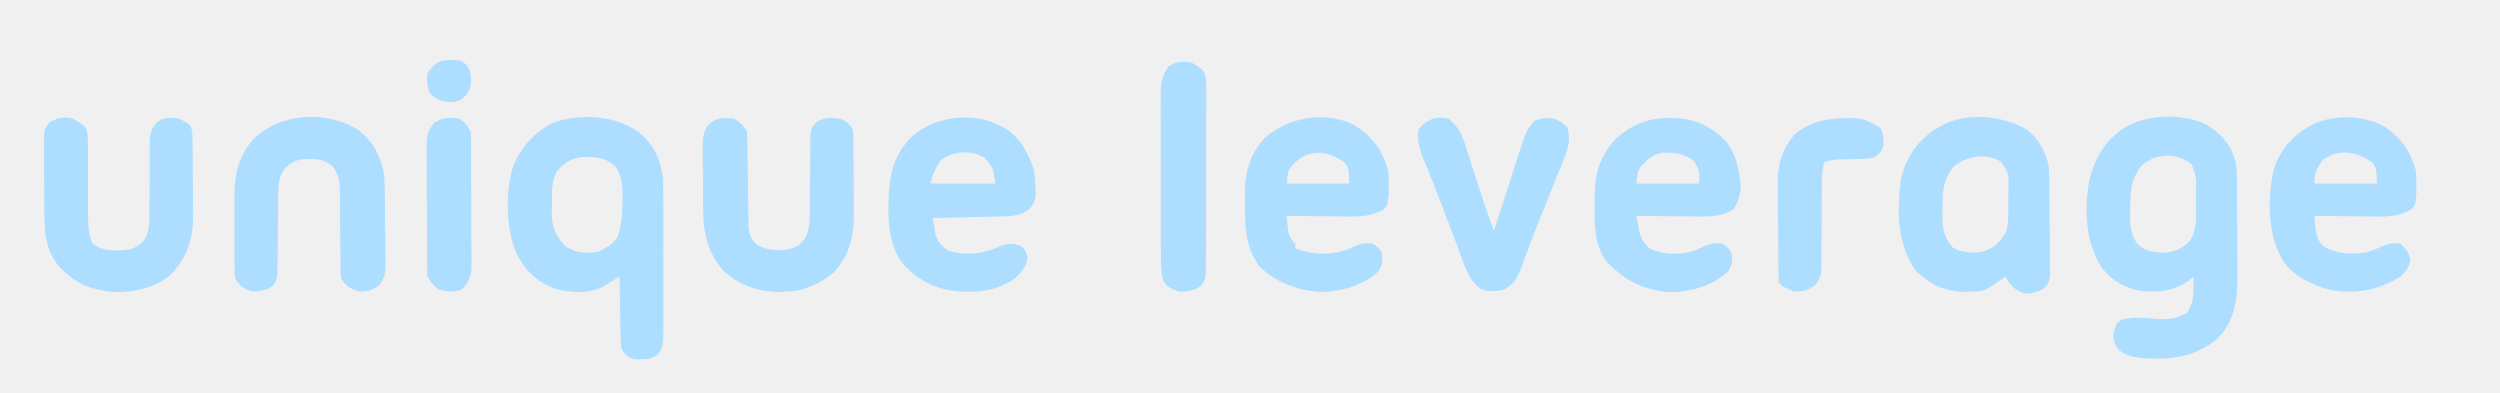
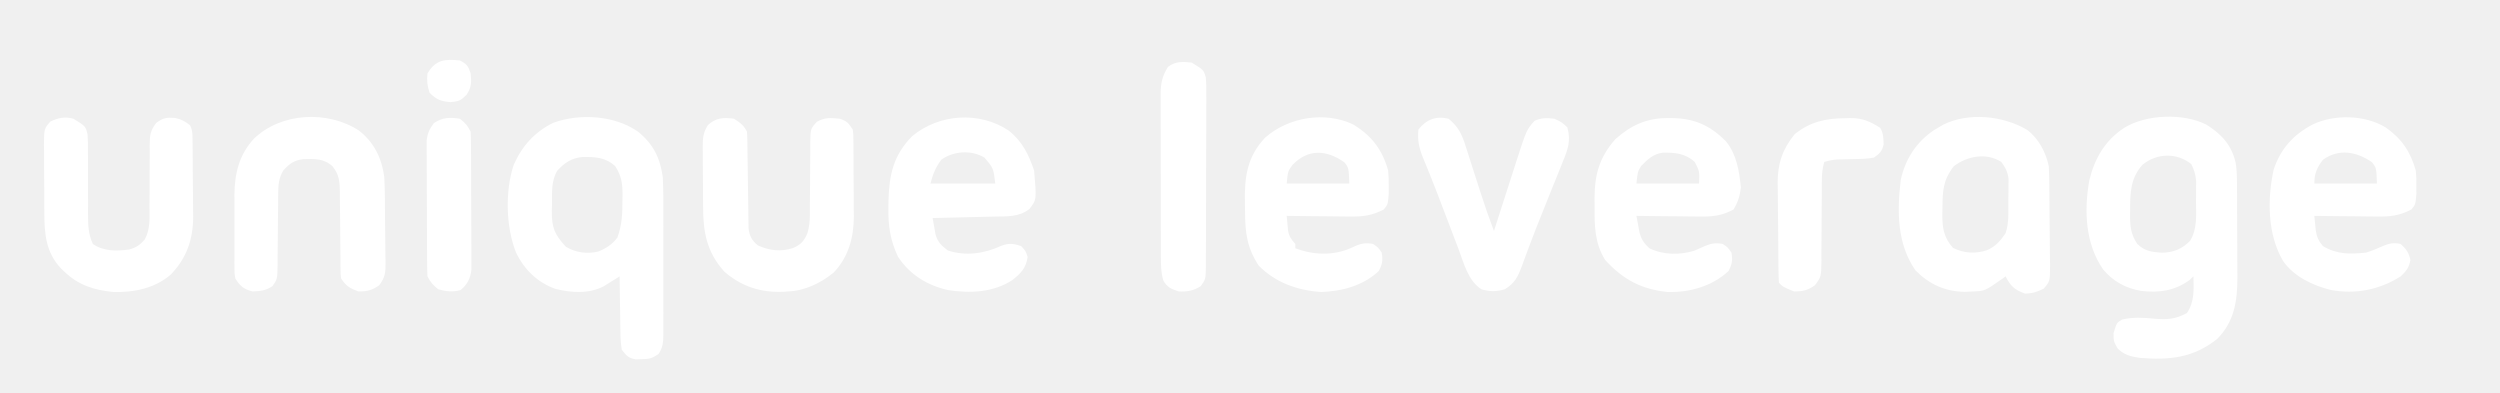
<svg xmlns="http://www.w3.org/2000/svg" version="1.1" width="1158" height="182">
-   <path d="M0 0 C6.957 4.436 11.552 9.286 13.508 17.509 C14.009 20.475 14.114 23.259 14.134 26.266 C14.143 27.455 14.153 28.644 14.163 29.868 C14.167 31.145 14.171 32.422 14.176 33.738 C14.18 34.722 14.18 34.722 14.184 35.726 C14.199 39.2 14.209 42.674 14.213 46.148 C14.218 49.71 14.242 53.273 14.271 56.835 C14.29 59.597 14.295 62.359 14.296 65.121 C14.301 67.065 14.319 69.009 14.338 70.953 C14.311 81.81 12.885 91.295 4.973 99.258 C-6.084 108.033 -17.119 109.157 -30.918 108.02 C-35.105 107.399 -38.205 106.663 -41.215 103.57 C-43.027 100.258 -43.027 100.258 -43.027 96.57 C-41.567 91.732 -41.567 91.732 -39.027 90.258 C-33.831 89.081 -29.32 89.372 -24.027 89.883 C-18.043 90.384 -14.318 90.107 -9.027 87.258 C-5.455 81.899 -5.905 76.492 -6.027 70.258 C-6.667 70.856 -7.306 71.454 -7.965 72.07 C-14.907 77.029 -21.932 77.945 -30.211 77.012 C-37.326 75.816 -43.198 72.637 -47.855 67.074 C-56.109 55.195 -56.747 39.87 -54.277 25.883 C-51.807 15.592 -46.956 7.262 -37.965 1.383 C-27.715 -4.815 -10.741 -5.418 0 0 Z M-29.641 18.586 C-35.133 24.742 -35.369 31.447 -35.34 39.258 C-35.356 40.134 -35.372 41.011 -35.389 41.914 C-35.393 47.098 -35.017 50.83 -32.027 55.258 C-28.528 58.627 -25.331 58.987 -20.629 59.32 C-15.21 59.19 -11.411 57.641 -7.59 53.82 C-4.098 48.094 -4.844 41.833 -4.84 35.32 C-4.821 33.693 -4.821 33.693 -4.803 32.033 C-4.801 30.985 -4.799 29.936 -4.797 28.855 C-4.793 27.902 -4.789 26.948 -4.784 25.965 C-5.049 23.021 -5.715 20.9 -7.027 18.258 C-13.751 12.879 -23.007 13.125 -29.641 18.586 Z " fill="#ADDDFF" transform="translate(1022.027,57.74219)" />
-   <path d="M0 0 C6.878 5.796 9.923 11.912 11.188 20.812 C11.483 26.746 11.47 32.673 11.453 38.613 C11.454 40.34 11.456 42.066 11.459 43.792 C11.462 47.394 11.458 50.995 11.448 54.597 C11.437 59.212 11.443 63.826 11.455 68.44 C11.463 71.998 11.46 75.556 11.455 79.113 C11.454 80.815 11.455 82.517 11.46 84.219 C11.465 86.593 11.457 88.967 11.446 91.341 C11.45 92.042 11.454 92.743 11.459 93.465 C11.427 97.063 11.297 99.827 9.188 102.812 C6.002 104.936 4.943 105.132 1.25 105.188 C0.395 105.216 -0.459 105.244 -1.34 105.273 C-4.739 104.64 -5.715 103.553 -7.812 100.812 C-8.23 98.075 -8.417 95.723 -8.422 92.984 C-8.438 92.235 -8.455 91.486 -8.472 90.715 C-8.52 88.331 -8.542 85.947 -8.562 83.562 C-8.591 81.943 -8.621 80.323 -8.652 78.703 C-8.726 74.74 -8.776 70.777 -8.812 66.812 C-9.476 67.234 -10.14 67.656 -10.824 68.09 C-11.707 68.638 -12.59 69.186 -13.5 69.75 C-14.37 70.295 -15.24 70.841 -16.137 71.402 C-22.983 75.011 -31.173 74.448 -38.516 72.625 C-46.893 69.662 -53.002 63.676 -56.809 55.734 C-61.51 43.947 -61.907 27.148 -57.844 15.129 C-53.955 6.394 -48.228 0.009 -39.609 -4.285 C-27.142 -8.844 -10.799 -7.742 0 0 Z M-37.688 17.875 C-40.572 22.843 -40.071 28.052 -40.125 33.625 C-40.154 34.61 -40.183 35.596 -40.213 36.611 C-40.28 44.315 -38.881 47.473 -33.688 53.125 C-29.081 55.829 -23.993 56.547 -18.75 55.336 C-15.034 53.878 -12.198 51.993 -9.812 48.812 C-7.745 43.078 -7.477 37.813 -7.5 31.75 C-7.484 30.878 -7.468 30.006 -7.451 29.107 C-7.447 23.916 -7.92 20.303 -10.812 15.812 C-15.436 11.622 -20.013 11.472 -26.016 11.527 C-31.043 12.04 -34.273 14.119 -37.688 17.875 Z " fill="#ADDDFF" transform="translate(295.8125,61.1875)" />
-   <path d="M0 0 C5.359 3.878 8.867 10.537 10.18 16.938 C10.289 18.718 10.348 20.502 10.373 22.285 C10.389 23.353 10.405 24.421 10.421 25.521 C10.466 30.378 10.507 35.234 10.53 40.091 C10.546 42.655 10.574 45.22 10.612 47.784 C10.666 51.481 10.688 55.177 10.703 58.875 C10.726 60.023 10.748 61.171 10.772 62.354 C10.751 70.282 10.751 70.282 7.831 73.633 C4.755 75.146 2.621 75.867 -0.82 75.938 C-5.546 74.27 -7.634 72.431 -9.82 67.938 C-10.69 68.57 -10.69 68.57 -11.578 69.215 C-19.41 74.707 -19.41 74.707 -24.82 74.938 C-26.099 74.999 -27.378 75.061 -28.695 75.125 C-37.912 74.95 -45.054 71.703 -51.57 65.188 C-60.186 52.743 -60.109 37.909 -58.395 23.312 C-56.357 13.714 -51.151 5.666 -42.949 0.188 C-42.247 -0.225 -41.544 -0.637 -40.82 -1.062 C-40.128 -1.475 -39.436 -1.887 -38.723 -2.312 C-26.921 -8.142 -11.108 -6.484 0 0 Z M-33.82 16.938 C-38.836 23.404 -39.028 28.394 -39.07 36.25 C-39.091 37.188 -39.112 38.126 -39.133 39.092 C-39.168 45.361 -38.544 49.9 -34.195 54.75 C-29.189 57.253 -23.896 57.58 -18.57 55.875 C-14.423 54.078 -12.361 51.634 -9.82 47.938 C-8.159 42.953 -8.594 37.781 -8.57 32.562 C-8.55 31.426 -8.529 30.289 -8.508 29.117 C-8.503 28.019 -8.498 26.921 -8.492 25.789 C-8.483 24.787 -8.473 23.785 -8.464 22.752 C-8.88 19.465 -9.885 17.604 -11.82 14.938 C-18.802 10.494 -27.616 12.222 -33.82 16.938 Z " fill="#ADDDFF" transform="translate(938.8203,60.0625)" />
-   <path d="M0 0 C7.455 5.247 11.51 11.2 14 20 C14.266 23.508 14.266 23.508 14.25 27.125 C14.258 28.923 14.258 28.923 14.266 30.758 C13.861 35.7 13.861 35.7 12 38 C6.5 40.892 2.155 41.413 -3.996 41.293 C-4.83 41.289 -5.663 41.284 -6.522 41.28 C-9.161 41.263 -11.799 41.226 -14.438 41.188 C-16.236 41.172 -18.035 41.159 -19.834 41.146 C-24.223 41.114 -28.611 41.062 -33 41 C-32.863 42.441 -32.72 43.881 -32.574 45.32 C-32.495 46.122 -32.416 46.924 -32.335 47.75 C-31.878 50.823 -31.016 52.636 -29 55 C-22.475 58.892 -16.41 58.775 -9 58 C-6.247 57.15 -3.734 56.107 -1.117 54.91 C1.808 53.653 3.88 53.331 7 54 C9.6 56.395 10.805 58.023 11.5 61.5 C10.781 65.096 9.68 66.447 7 69 C-2.875 75.253 -13.883 77.426 -25.375 75.312 C-33.658 73.281 -42.407 69.124 -47.402 62 C-54.761 49.715 -54.84 33.222 -51.816 19.457 C-48.648 9.922 -42.611 3.275 -33.812 -1.312 C-23.765 -6.162 -9.545 -5.816 0 0 Z M-29 15 C-31.771 18.573 -33 21.387 -33 26 C-23.43 26 -13.86 26 -4 26 C-4.269 18.723 -4.269 18.723 -6.305 16.16 C-13.357 11.231 -21.609 9.672 -29 15 Z " fill="#ADDDFF" transform="translate(1105,59)" />
-   <path d="M0 0 C6.225 4.886 9.325 11.125 11.793 18.527 C12.968 32.039 12.968 32.039 9.605 36.34 C4.681 40.17 -0.744 39.715 -6.789 39.844 C-8.01 39.875 -8.01 39.875 -9.256 39.907 C-11.844 39.972 -14.432 40.031 -17.02 40.09 C-18.779 40.133 -20.539 40.177 -22.299 40.221 C-26.601 40.327 -30.904 40.429 -35.207 40.527 C-34.936 42.132 -34.65 43.735 -34.359 45.336 C-34.202 46.229 -34.045 47.121 -33.883 48.041 C-32.914 51.607 -31.111 53.332 -28.207 55.527 C-19.812 58.326 -11.24 56.984 -3.395 53.371 C0.02 52.054 2.385 52.345 5.793 53.527 C7.855 55.715 7.855 55.715 8.793 58.527 C8.147 63.584 5.621 66.167 1.785 69.207 C-6.957 75.001 -17.913 75.485 -28.02 73.902 C-37.637 71.772 -45.764 66.774 -51.207 58.527 C-54.837 50.964 -55.863 43.971 -55.707 35.652 C-55.693 34.601 -55.679 33.55 -55.664 32.466 C-55.339 20.489 -53.413 11.463 -44.719 2.625 C-32.228 -7.807 -13.527 -9.026 0 0 Z M-31.207 13.527 C-33.784 16.947 -35.165 20.361 -36.207 24.527 C-26.307 24.527 -16.407 24.527 -6.207 24.527 C-7.048 17.402 -7.048 17.402 -11.207 12.527 C-17.309 8.866 -25.534 9.437 -31.207 13.527 Z " fill="#ADDDFF" transform="translate(467.207,60.47266)" />
-   <path d="M0 0 C0.707 0.006 1.414 0.011 2.143 0.017 C12.376 0.254 19.518 3.57 26.691 10.836 C31.589 16.831 32.823 24.605 33.562 32.125 C33.092 36.124 32.257 38.841 30.188 42.312 C24.755 45.305 20.313 45.725 14.191 45.605 C13.358 45.601 12.524 45.597 11.666 45.593 C9.027 45.576 6.389 45.538 3.75 45.5 C1.951 45.485 0.152 45.471 -1.646 45.459 C-6.035 45.426 -10.424 45.374 -14.812 45.312 C-14.524 46.918 -14.227 48.522 -13.926 50.125 C-13.679 51.465 -13.679 51.465 -13.427 52.832 C-12.604 56.155 -11.33 58.011 -8.812 60.312 C-2.424 63.44 5.302 63.534 12.047 61.414 C13.717 60.7 15.381 59.969 17.035 59.219 C19.947 57.993 22.083 57.721 25.188 58.312 C27.562 59.938 27.562 59.938 29.188 62.312 C29.796 65.885 29.526 67.682 27.812 70.875 C20.253 77.895 9.824 80.861 -0.363 80.559 C-12.6 79.329 -21.09 74.719 -29.305 65.73 C-34.192 57.893 -34.277 49.834 -34.188 40.812 C-34.199 39.641 -34.211 38.469 -34.223 37.262 C-34.185 26.123 -32.009 18.231 -24.562 9.75 C-17.21 3.233 -9.946 -0.083 0 0 Z M-12.625 22.188 C-14.24 24.797 -14.24 24.797 -14.812 30.312 C-5.242 30.312 4.327 30.312 14.188 30.312 C14.436 24.679 14.436 24.679 12.188 20.312 C7.774 16.34 3.193 15.961 -2.562 16.027 C-6.948 16.583 -9.655 19.115 -12.625 22.188 Z " fill="#ADDDFF" transform="translate(772.8125,54.6875)" />
-   <path d="M0 0 C8.596 5.238 13.433 11.62 16.18 21.328 C16.445 24.836 16.445 24.836 16.43 28.453 C16.437 30.251 16.437 30.251 16.445 32.086 C16.04 37.028 16.04 37.028 14.18 39.328 C8.68 42.22 4.335 42.741 -1.816 42.621 C-2.65 42.617 -3.483 42.613 -4.342 42.608 C-6.981 42.592 -9.619 42.554 -12.258 42.516 C-14.057 42.501 -15.855 42.487 -17.654 42.475 C-22.043 42.442 -26.432 42.39 -30.82 42.328 C-30.694 43.778 -30.558 45.227 -30.418 46.676 C-30.343 47.483 -30.269 48.29 -30.192 49.121 C-29.735 51.835 -28.667 53.321 -26.82 55.328 C-26.82 55.988 -26.82 56.648 -26.82 57.328 C-18.562 60.456 -9.522 60.832 -1.32 57.328 C-0.534 56.967 0.252 56.606 1.062 56.234 C3.958 54.995 6.087 54.739 9.18 55.328 C11.555 56.953 11.555 56.953 13.18 59.328 C13.788 62.9 13.518 64.698 11.805 67.891 C4.495 74.678 -5.088 77.248 -14.883 77.578 C-25.739 76.889 -36.096 73.232 -43.82 65.328 C-49.248 56.979 -50.06 50.19 -50.115 40.406 C-50.127 38.992 -50.147 37.577 -50.177 36.162 C-50.425 24.334 -49.172 14.962 -40.812 6.082 C-30.009 -3.429 -13.125 -6.275 0 0 Z M-28.07 18.641 C-30.286 21.65 -30.286 21.65 -30.82 27.328 C-21.25 27.328 -11.68 27.328 -1.82 27.328 C-2.09 20.051 -2.09 20.051 -4.125 17.488 C-12.401 11.703 -20.79 11.158 -28.07 18.641 Z " fill="#ADDDFF" transform="translate(626.8203,57.67188)" />
-   <path d="M0 0 C7.019 5.498 10.588 12.785 11.734 21.527 C12.084 28.271 12.047 35.035 12.084 41.786 C12.101 43.99 12.128 46.195 12.167 48.399 C12.221 51.589 12.243 54.778 12.258 57.969 C12.28 58.952 12.303 59.936 12.327 60.949 C12.312 65.605 12.275 67.806 9.417 71.625 C6.027 74.029 3.884 74.527 -0.266 74.527 C-4.281 73.012 -5.869 72.122 -8.266 68.527 C-8.524 66.416 -8.524 66.416 -8.537 63.952 C-8.547 63.027 -8.557 62.102 -8.568 61.15 C-8.57 60.153 -8.572 59.156 -8.574 58.129 C-8.599 56.02 -8.625 53.91 -8.65 51.801 C-8.679 48.474 -8.703 45.147 -8.722 41.82 C-8.744 38.61 -8.783 35.401 -8.824 32.191 C-8.824 31.199 -8.824 30.206 -8.825 29.183 C-8.896 24.17 -8.949 20.569 -12.266 16.527 C-16.265 12.903 -20.524 13.086 -25.672 13.238 C-29.994 13.72 -32.17 15.314 -35.016 18.465 C-37.095 21.896 -37.39 25.089 -37.407 29.049 C-37.415 29.937 -37.422 30.824 -37.429 31.739 C-37.433 32.69 -37.437 33.641 -37.441 34.621 C-37.465 36.641 -37.489 38.66 -37.514 40.68 C-37.549 43.86 -37.578 47.039 -37.592 50.219 C-37.607 53.291 -37.647 56.362 -37.691 59.434 C-37.689 60.385 -37.688 61.336 -37.686 62.316 C-37.808 68.879 -37.808 68.879 -40.087 72.104 C-43.165 74.115 -45.613 74.399 -49.266 74.527 C-53.338 73.509 -55.06 72.045 -57.266 68.527 C-57.647 66.329 -57.647 66.329 -57.654 63.917 C-57.663 63.009 -57.673 62.101 -57.682 61.165 C-57.676 60.189 -57.67 59.213 -57.664 58.207 C-57.667 57.193 -57.67 56.179 -57.673 55.135 C-57.675 52.988 -57.669 50.841 -57.657 48.694 C-57.641 45.435 -57.657 42.177 -57.676 38.918 C-57.674 36.827 -57.67 34.736 -57.664 32.645 C-57.67 31.681 -57.676 30.717 -57.682 29.724 C-57.581 19.812 -55.493 11.164 -48.617 3.75 C-36.038 -8.392 -14.519 -9.437 0 0 Z " fill="#ADDDFF" transform="translate(166.2656,60.47266)" />
-   <path d="M0 0 C2.81 1.794 4.509 3.019 6 6 C6.108 7.49 6.156 8.984 6.174 10.478 C6.187 11.406 6.201 12.334 6.214 13.29 C6.225 14.295 6.235 15.3 6.246 16.336 C6.279 18.453 6.312 20.57 6.346 22.688 C6.393 26.034 6.438 29.381 6.477 32.728 C6.516 35.951 6.568 39.175 6.621 42.398 C6.63 43.4 6.638 44.401 6.647 45.432 C6.663 46.366 6.68 47.301 6.697 48.263 C6.707 49.083 6.718 49.903 6.728 50.748 C7.162 54.346 8.267 56.4 11.062 58.688 C16.481 61.108 21.676 61.722 27.375 59.875 C30.934 58.326 32.486 56.651 34 53 C34.865 50.093 35.124 47.506 35.126 44.479 C35.13 43.591 35.134 42.703 35.138 41.788 C35.139 40.837 35.14 39.886 35.141 38.906 C35.159 36.887 35.179 34.867 35.199 32.848 C35.228 29.668 35.25 26.488 35.25 23.308 C35.254 20.236 35.288 17.166 35.328 14.094 C35.321 13.143 35.314 12.191 35.307 11.212 C35.429 4.617 35.429 4.617 38.411 1.398 C42.364 -0.736 44.54 -0.425 49 0 C52.42 1.17 52.915 1.873 55 5 C55.267 7.147 55.267 7.147 55.291 9.664 C55.303 10.609 55.316 11.555 55.329 12.529 C55.331 13.55 55.334 14.572 55.336 15.625 C55.346 17.211 55.346 17.211 55.356 18.829 C55.366 21.072 55.371 23.314 55.371 25.557 C55.375 28.959 55.411 32.36 55.449 35.762 C55.455 37.945 55.459 40.129 55.461 42.312 C55.475 43.318 55.49 44.324 55.504 45.36 C55.443 55.056 53.016 64.058 46.188 71.211 C40.181 76.124 32.812 79.705 25 80 C24.34 80.049 23.68 80.098 23 80.148 C12.452 80.638 3.342 77.691 -4.562 70.75 C-12.732 61.534 -14.307 52.536 -14.336 40.453 C-14.343 39.479 -14.349 38.505 -14.356 37.501 C-14.366 35.457 -14.371 33.413 -14.371 31.37 C-14.375 28.245 -14.411 25.121 -14.449 21.996 C-14.455 20.003 -14.459 18.009 -14.461 16.016 C-14.475 15.085 -14.49 14.155 -14.504 13.197 C-14.474 8.937 -14.388 6.625 -12.096 2.937 C-8.432 -0.448 -4.84 -0.695 0 0 Z " fill="#ADDDFF" transform="translate(340,55)" />
-   <path d="M0 0 C5.605 3.41 5.605 3.41 6.553 7.228 C6.758 10.02 6.778 12.759 6.734 15.559 C6.743 16.581 6.752 17.602 6.762 18.655 C6.786 21.917 6.77 25.176 6.75 28.438 C6.751 31.695 6.761 34.952 6.781 38.209 C6.791 40.234 6.79 42.258 6.775 44.283 C6.778 49.227 6.906 53.412 9 58 C13.847 61.416 20.101 61.392 25.766 60.574 C28.994 59.745 30.795 58.48 33 56 C35.712 51.134 35.261 46.034 35.238 40.625 C35.254 38.568 35.27 36.51 35.287 34.453 C35.304 31.221 35.312 27.988 35.305 24.756 C35.303 21.628 35.331 18.502 35.363 15.375 C35.353 14.41 35.343 13.446 35.332 12.452 C35.4 7.779 35.471 5.683 38.411 1.889 C41.676 -0.493 43.188 -0.616 47.066 -0.367 C49.857 0.163 51.783 1.254 54 3 C55.192 5.383 55.146 6.89 55.177 9.551 C55.196 10.969 55.196 10.969 55.216 12.415 C55.223 13.442 55.231 14.469 55.238 15.527 C55.246 16.586 55.254 17.645 55.263 18.735 C55.277 20.984 55.287 23.233 55.295 25.482 C55.312 28.893 55.356 32.302 55.4 35.713 C55.411 37.901 55.419 40.089 55.426 42.277 C55.443 43.286 55.461 44.295 55.479 45.334 C55.447 55.877 52.503 64.51 45.133 72.125 C37.829 78.546 27.982 80.534 18.418 80.246 C9.592 79.348 2.484 77.165 -4 71 C-4.566 70.462 -5.132 69.925 -5.715 69.371 C-12.852 61.85 -13.467 53.067 -13.469 43.105 C-13.476 41.996 -13.484 40.886 -13.492 39.743 C-13.503 37.412 -13.505 35.082 -13.501 32.751 C-13.5 29.18 -13.542 25.612 -13.586 22.041 C-13.591 19.771 -13.594 17.501 -13.594 15.23 C-13.61 14.164 -13.627 13.097 -13.643 11.998 C-13.575 4.669 -13.575 4.669 -10.709 1.333 C-7.141 -0.423 -3.821 -1.113 0 0 Z " fill="#ADDDFF" transform="translate(34,55)" />
-   <path d="M0 0 C4.635 3.849 6.258 7.415 7.973 12.977 C8.222 13.742 8.472 14.508 8.73 15.297 C9.522 17.736 10.293 20.18 11.062 22.625 C11.839 25.041 12.619 27.456 13.4 29.871 C13.903 31.429 14.404 32.987 14.903 34.546 C16.788 40.42 18.816 46.23 21 52 C21.373 50.835 21.746 49.671 22.13 48.471 C23.526 44.114 24.929 39.759 26.334 35.405 C26.939 33.527 27.543 31.648 28.144 29.769 C29.013 27.054 29.889 24.341 30.766 21.629 C31.029 20.8 31.293 19.972 31.565 19.118 C36.099 5.164 36.099 5.164 39.812 0.938 C43.097 -0.47 45.461 -0.427 49 0 C52.375 1.562 52.375 1.562 55 4 C56.707 10.174 55.262 14.18 52.914 19.844 C52.582 20.683 52.249 21.522 51.907 22.386 C50.828 25.097 49.727 27.798 48.625 30.5 C47.88 32.356 47.136 34.212 46.393 36.069 C45.289 38.829 44.182 41.589 43.069 44.346 C41.015 49.433 39.019 54.534 37.105 59.676 C36.707 60.739 36.309 61.803 35.898 62.898 C35.198 64.779 34.507 66.663 33.829 68.551 C32.027 73.312 30.539 76.275 26 79 C21.889 80.142 19.455 80.116 15.312 79.062 C9.024 75.147 7.114 67.04 4.574 60.32 C4.264 59.509 3.953 58.697 3.633 57.861 C2.647 55.284 1.667 52.704 0.688 50.125 C-0.279 47.592 -1.246 45.06 -2.214 42.528 C-2.854 40.851 -3.492 39.172 -4.129 37.493 C-5.72 33.3 -7.345 29.127 -9.041 24.976 C-9.366 24.169 -9.692 23.362 -10.028 22.53 C-10.643 21.013 -11.267 19.5 -11.902 17.991 C-13.702 13.522 -14.478 9.902 -14 5 C-10.328 0.349 -5.887 -1.421 0 0 Z " fill="#ADDDFF" transform="translate(671,55)" />
-   <path d="M0 0 C5.555 3.398 5.555 3.398 6.551 6.982 C6.768 9.445 6.788 11.844 6.745 14.317 C6.752 15.247 6.759 16.178 6.767 17.137 C6.783 20.208 6.756 23.277 6.727 26.348 C6.726 28.483 6.727 30.619 6.73 32.755 C6.729 37.228 6.709 41.7 6.672 46.173 C6.627 51.909 6.626 57.644 6.639 63.38 C6.646 67.789 6.633 72.197 6.613 76.606 C6.605 78.721 6.603 80.836 6.606 82.951 C6.607 85.905 6.582 88.859 6.549 91.813 C6.557 93.126 6.557 93.126 6.564 94.466 C6.461 100.353 6.461 100.353 4.208 103.516 C0.98 105.686 -2.19 106.183 -6 106 C-9.446 104.851 -11.364 104.149 -13.147 100.929 C-14.282 97.033 -14.287 93.288 -14.275 89.266 C-14.28 88.397 -14.285 87.528 -14.29 86.633 C-14.304 83.767 -14.303 80.901 -14.301 78.035 C-14.305 76.039 -14.309 74.043 -14.314 72.046 C-14.321 67.864 -14.321 63.682 -14.316 59.5 C-14.31 54.146 -14.327 48.792 -14.35 43.437 C-14.365 39.315 -14.366 35.193 -14.363 31.071 C-14.363 29.097 -14.368 27.123 -14.378 25.149 C-14.391 22.387 -14.384 19.626 -14.372 16.864 C-14.38 16.051 -14.388 15.239 -14.395 14.402 C-14.35 9.536 -13.653 6.236 -11 2 C-7.646 -0.635 -4.124 -0.498 0 0 Z " fill="#ADDDFF" transform="translate(552,29)" />
-   <path d="M0 0 C0.69 -0.021 1.381 -0.041 2.092 -0.062 C7.713 -0.105 11.282 1.489 15.938 4.438 C17.482 6.927 17.475 9.338 17.559 12.215 C16.789 15.37 15.737 16.385 13.062 18.25 C9.901 18.856 6.775 18.901 3.562 18.938 C1.864 18.98 0.167 19.025 -1.531 19.074 C-2.656 19.091 -2.656 19.091 -3.803 19.108 C-5.956 19.251 -7.865 19.662 -9.938 20.25 C-10.828 23.308 -11.062 26.035 -11.063 29.215 C-11.067 30.199 -11.071 31.184 -11.075 32.198 C-11.076 33.256 -11.077 34.313 -11.078 35.402 C-11.096 37.645 -11.116 39.888 -11.137 42.131 C-11.166 45.664 -11.188 49.197 -11.188 52.73 C-11.191 56.142 -11.226 59.553 -11.266 62.965 C-11.259 64.02 -11.251 65.076 -11.244 66.163 C-11.366 73.478 -11.366 73.478 -14.265 77.393 C-17.652 79.746 -19.817 80.25 -23.938 80.25 C-29 78.188 -29 78.188 -30.938 76.25 C-31.057 74.555 -31.108 72.854 -31.13 71.155 C-31.146 70.066 -31.162 68.977 -31.179 67.855 C-31.223 62.836 -31.265 57.817 -31.288 52.798 C-31.304 50.157 -31.331 47.516 -31.37 44.875 C-31.425 41.064 -31.446 37.253 -31.461 33.441 C-31.484 32.271 -31.506 31.101 -31.53 29.895 C-31.507 20.831 -29.313 14.447 -23.625 7.375 C-16.267 1.557 -9.272 0.069 0 0 Z " fill="#ADDDFF" transform="translate(854.9375,54.75)" />
-   <path d="M0 0 C2.502 1.876 3.619 3.239 5 6 C5.107 8.097 5.149 10.198 5.161 12.298 C5.166 12.944 5.171 13.59 5.176 14.255 C5.191 16.395 5.198 18.535 5.203 20.676 C5.209 22.163 5.215 23.65 5.22 25.138 C5.231 28.259 5.237 31.38 5.24 34.502 C5.246 38.497 5.27 42.491 5.298 46.486 C5.317 49.56 5.322 52.633 5.324 55.707 C5.327 57.18 5.335 58.652 5.348 60.124 C5.365 62.188 5.363 64.25 5.356 66.314 C5.36 67.487 5.364 68.66 5.367 69.869 C4.886 73.968 3.53 76.754 0.312 79.375 C-3.254 80.339 -6.463 80.024 -10 79 C-12.383 77.106 -13.65 75.7 -15 73 C-15.107 70.933 -15.149 68.863 -15.161 66.794 C-15.171 65.489 -15.18 64.184 -15.19 62.839 C-15.195 61.407 -15.199 59.975 -15.203 58.543 C-15.209 57.078 -15.215 55.613 -15.22 54.148 C-15.231 51.074 -15.237 48 -15.24 44.926 C-15.246 40.991 -15.27 37.057 -15.298 33.123 C-15.317 30.096 -15.322 27.068 -15.324 24.041 C-15.327 22.59 -15.335 21.14 -15.348 19.69 C-15.365 17.659 -15.361 15.626 -15.356 13.594 C-15.36 12.439 -15.364 11.284 -15.367 10.093 C-14.955 6.619 -14.093 4.781 -12 2 C-7.998 -0.668 -4.706 -0.715 0 0 Z " fill="#ADDDFF" transform="translate(213,55)" />
-   <path d="M0 0 C3.289 1.727 3.814 2.442 5 6 C5.389 10.2 5.459 12.296 3.125 15.875 C0.426 18.574 -0.418 18.944 -4.25 19.312 C-8.814 18.932 -10.718 18.204 -14 15 C-15.074 11.937 -15.362 9.224 -15 6 C-11.15 -0.373 -6.973 -0.707 0 0 Z " fill="#ADDDFF" transform="translate(213,28)" />
+   <path d="M0 0 C6.957 4.436 11.552 9.286 13.508 17.509 C14.009 20.475 14.114 23.259 14.134 26.266 C14.143 27.455 14.153 28.644 14.163 29.868 C14.167 31.145 14.171 32.422 14.176 33.738 C14.18 34.722 14.18 34.722 14.184 35.726 C14.199 39.2 14.209 42.674 14.213 46.148 C14.218 49.71 14.242 53.273 14.271 56.835 C14.29 59.597 14.295 62.359 14.296 65.121 C14.301 67.065 14.319 69.009 14.338 70.953 C14.311 81.81 12.885 91.295 4.973 99.258 C-6.084 108.033 -17.119 109.157 -30.918 108.02 C-35.105 107.399 -38.205 106.663 -41.215 103.57 C-43.027 100.258 -43.027 100.258 -43.027 96.57 C-41.567 91.732 -41.567 91.732 -39.027 90.258 C-33.831 89.081 -29.32 89.372 -24.027 89.883 C-18.043 90.384 -14.318 90.107 -9.027 87.258 C-5.455 81.899 -5.905 76.492 -6.027 70.258 C-6.667 70.856 -7.306 71.454 -7.965 72.07 C-14.907 77.029 -21.932 77.945 -30.211 77.012 C-37.326 75.816 -43.198 72.637 -47.855 67.074 C-56.109 55.195 -56.747 39.87 -54.277 25.883 C-51.807 15.592 -46.956 7.262 -37.965 1.383 C-27.715 -4.815 -10.741 -5.418 0 0 Z M-29.641 18.586 C-35.133 24.742 -35.369 31.447 -35.34 39.258 C-35.356 40.134 -35.372 41.011 -35.389 41.914 C-35.393 47.098 -35.017 50.83 -32.027 55.258 C-28.528 58.627 -25.331 58.987 -20.629 59.32 C-15.21 59.19 -11.411 57.641 -7.59 53.82 C-4.098 48.094 -4.844 41.833 -4.84 35.32 C-4.821 33.693 -4.821 33.693 -4.803 32.033 C-4.801 30.985 -4.799 29.936 -4.797 28.855 C-4.793 27.902 -4.789 26.948 -4.784 25.965 C-5.049 23.021 -5.715 20.9 -7.027 18.258 C-13.751 12.879 -23.007 13.125 -29.641 18.586 Z " fill="#FFFFFF" transform="translate(1022.027,57.74219)" />
+   <path d="M0 0 C6.878 5.796 9.923 11.912 11.188 20.812 C11.483 26.746 11.47 32.673 11.453 38.613 C11.454 40.34 11.456 42.066 11.459 43.792 C11.462 47.394 11.458 50.995 11.448 54.597 C11.437 59.212 11.443 63.826 11.455 68.44 C11.463 71.998 11.46 75.556 11.455 79.113 C11.454 80.815 11.455 82.517 11.46 84.219 C11.465 86.593 11.457 88.967 11.446 91.341 C11.45 92.042 11.454 92.743 11.459 93.465 C11.427 97.063 11.297 99.827 9.188 102.812 C6.002 104.936 4.943 105.132 1.25 105.188 C0.395 105.216 -0.459 105.244 -1.34 105.273 C-4.739 104.64 -5.715 103.553 -7.812 100.812 C-8.23 98.075 -8.417 95.723 -8.422 92.984 C-8.438 92.235 -8.455 91.486 -8.472 90.715 C-8.52 88.331 -8.542 85.947 -8.562 83.562 C-8.591 81.943 -8.621 80.323 -8.652 78.703 C-8.726 74.74 -8.776 70.777 -8.812 66.812 C-9.476 67.234 -10.14 67.656 -10.824 68.09 C-11.707 68.638 -12.59 69.186 -13.5 69.75 C-14.37 70.295 -15.24 70.841 -16.137 71.402 C-22.983 75.011 -31.173 74.448 -38.516 72.625 C-46.893 69.662 -53.002 63.676 -56.809 55.734 C-61.51 43.947 -61.907 27.148 -57.844 15.129 C-53.955 6.394 -48.228 0.009 -39.609 -4.285 C-27.142 -8.844 -10.799 -7.742 0 0 Z M-37.688 17.875 C-40.572 22.843 -40.071 28.052 -40.125 33.625 C-40.154 34.61 -40.183 35.596 -40.213 36.611 C-40.28 44.315 -38.881 47.473 -33.688 53.125 C-29.081 55.829 -23.993 56.547 -18.75 55.336 C-15.034 53.878 -12.198 51.993 -9.812 48.812 C-7.745 43.078 -7.477 37.813 -7.5 31.75 C-7.484 30.878 -7.468 30.006 -7.451 29.107 C-7.447 23.916 -7.92 20.303 -10.812 15.812 C-15.436 11.622 -20.013 11.472 -26.016 11.527 C-31.043 12.04 -34.273 14.119 -37.688 17.875 Z " fill="#FFFFFF" transform="translate(295.8125,61.1875)" />
+   <path d="M0 0 C5.359 3.878 8.867 10.537 10.18 16.938 C10.289 18.718 10.348 20.502 10.373 22.285 C10.389 23.353 10.405 24.421 10.421 25.521 C10.466 30.378 10.507 35.234 10.53 40.091 C10.546 42.655 10.574 45.22 10.612 47.784 C10.666 51.481 10.688 55.177 10.703 58.875 C10.726 60.023 10.748 61.171 10.772 62.354 C10.751 70.282 10.751 70.282 7.831 73.633 C4.755 75.146 2.621 75.867 -0.82 75.938 C-5.546 74.27 -7.634 72.431 -9.82 67.938 C-10.69 68.57 -10.69 68.57 -11.578 69.215 C-19.41 74.707 -19.41 74.707 -24.82 74.938 C-26.099 74.999 -27.378 75.061 -28.695 75.125 C-37.912 74.95 -45.054 71.703 -51.57 65.188 C-60.186 52.743 -60.109 37.909 -58.395 23.312 C-56.357 13.714 -51.151 5.666 -42.949 0.188 C-42.247 -0.225 -41.544 -0.637 -40.82 -1.062 C-40.128 -1.475 -39.436 -1.887 -38.723 -2.312 C-26.921 -8.142 -11.108 -6.484 0 0 Z M-33.82 16.938 C-38.836 23.404 -39.028 28.394 -39.07 36.25 C-39.091 37.188 -39.112 38.126 -39.133 39.092 C-39.168 45.361 -38.544 49.9 -34.195 54.75 C-29.189 57.253 -23.896 57.58 -18.57 55.875 C-14.423 54.078 -12.361 51.634 -9.82 47.938 C-8.159 42.953 -8.594 37.781 -8.57 32.562 C-8.55 31.426 -8.529 30.289 -8.508 29.117 C-8.503 28.019 -8.498 26.921 -8.492 25.789 C-8.483 24.787 -8.473 23.785 -8.464 22.752 C-8.88 19.465 -9.885 17.604 -11.82 14.938 C-18.802 10.494 -27.616 12.222 -33.82 16.938 Z " fill="#FFFFFF" transform="translate(938.8203,60.0625)" />
+   <path d="M0 0 C7.455 5.247 11.51 11.2 14 20 C14.266 23.508 14.266 23.508 14.25 27.125 C14.258 28.923 14.258 28.923 14.266 30.758 C13.861 35.7 13.861 35.7 12 38 C6.5 40.892 2.155 41.413 -3.996 41.293 C-4.83 41.289 -5.663 41.284 -6.522 41.28 C-9.161 41.263 -11.799 41.226 -14.438 41.188 C-16.236 41.172 -18.035 41.159 -19.834 41.146 C-24.223 41.114 -28.611 41.062 -33 41 C-32.863 42.441 -32.72 43.881 -32.574 45.32 C-32.495 46.122 -32.416 46.924 -32.335 47.75 C-31.878 50.823 -31.016 52.636 -29 55 C-22.475 58.892 -16.41 58.775 -9 58 C-6.247 57.15 -3.734 56.107 -1.117 54.91 C1.808 53.653 3.88 53.331 7 54 C9.6 56.395 10.805 58.023 11.5 61.5 C10.781 65.096 9.68 66.447 7 69 C-2.875 75.253 -13.883 77.426 -25.375 75.312 C-33.658 73.281 -42.407 69.124 -47.402 62 C-54.761 49.715 -54.84 33.222 -51.816 19.457 C-48.648 9.922 -42.611 3.275 -33.812 -1.312 C-23.765 -6.162 -9.545 -5.816 0 0 Z M-29 15 C-31.771 18.573 -33 21.387 -33 26 C-23.43 26 -13.86 26 -4 26 C-4.269 18.723 -4.269 18.723 -6.305 16.16 C-13.357 11.231 -21.609 9.672 -29 15 Z " fill="#FFFFFF" transform="translate(1105,59)" />
+   <path d="M0 0 C6.225 4.886 9.325 11.125 11.793 18.527 C12.968 32.039 12.968 32.039 9.605 36.34 C4.681 40.17 -0.744 39.715 -6.789 39.844 C-8.01 39.875 -8.01 39.875 -9.256 39.907 C-11.844 39.972 -14.432 40.031 -17.02 40.09 C-18.779 40.133 -20.539 40.177 -22.299 40.221 C-26.601 40.327 -30.904 40.429 -35.207 40.527 C-34.936 42.132 -34.65 43.735 -34.359 45.336 C-34.202 46.229 -34.045 47.121 -33.883 48.041 C-32.914 51.607 -31.111 53.332 -28.207 55.527 C-19.812 58.326 -11.24 56.984 -3.395 53.371 C0.02 52.054 2.385 52.345 5.793 53.527 C7.855 55.715 7.855 55.715 8.793 58.527 C8.147 63.584 5.621 66.167 1.785 69.207 C-6.957 75.001 -17.913 75.485 -28.02 73.902 C-37.637 71.772 -45.764 66.774 -51.207 58.527 C-54.837 50.964 -55.863 43.971 -55.707 35.652 C-55.693 34.601 -55.679 33.55 -55.664 32.466 C-55.339 20.489 -53.413 11.463 -44.719 2.625 C-32.228 -7.807 -13.527 -9.026 0 0 Z M-31.207 13.527 C-33.784 16.947 -35.165 20.361 -36.207 24.527 C-26.307 24.527 -16.407 24.527 -6.207 24.527 C-7.048 17.402 -7.048 17.402 -11.207 12.527 C-17.309 8.866 -25.534 9.437 -31.207 13.527 Z " fill="#FFFFFF" transform="translate(467.207,60.47266)" />
+   <path d="M0 0 C0.707 0.006 1.414 0.011 2.143 0.017 C12.376 0.254 19.518 3.57 26.691 10.836 C31.589 16.831 32.823 24.605 33.562 32.125 C33.092 36.124 32.257 38.841 30.188 42.312 C24.755 45.305 20.313 45.725 14.191 45.605 C13.358 45.601 12.524 45.597 11.666 45.593 C9.027 45.576 6.389 45.538 3.75 45.5 C1.951 45.485 0.152 45.471 -1.646 45.459 C-6.035 45.426 -10.424 45.374 -14.812 45.312 C-14.524 46.918 -14.227 48.522 -13.926 50.125 C-13.679 51.465 -13.679 51.465 -13.427 52.832 C-12.604 56.155 -11.33 58.011 -8.812 60.312 C-2.424 63.44 5.302 63.534 12.047 61.414 C13.717 60.7 15.381 59.969 17.035 59.219 C19.947 57.993 22.083 57.721 25.188 58.312 C27.562 59.938 27.562 59.938 29.188 62.312 C29.796 65.885 29.526 67.682 27.812 70.875 C20.253 77.895 9.824 80.861 -0.363 80.559 C-12.6 79.329 -21.09 74.719 -29.305 65.73 C-34.192 57.893 -34.277 49.834 -34.188 40.812 C-34.199 39.641 -34.211 38.469 -34.223 37.262 C-34.185 26.123 -32.009 18.231 -24.562 9.75 C-17.21 3.233 -9.946 -0.083 0 0 Z M-12.625 22.188 C-14.24 24.797 -14.24 24.797 -14.812 30.312 C-5.242 30.312 4.327 30.312 14.188 30.312 C14.436 24.679 14.436 24.679 12.188 20.312 C7.774 16.34 3.193 15.961 -2.562 16.027 C-6.948 16.583 -9.655 19.115 -12.625 22.188 Z " fill="#FFFFFF" transform="translate(772.8125,54.6875)" />
+   <path d="M0 0 C8.596 5.238 13.433 11.62 16.18 21.328 C16.445 24.836 16.445 24.836 16.43 28.453 C16.437 30.251 16.437 30.251 16.445 32.086 C16.04 37.028 16.04 37.028 14.18 39.328 C8.68 42.22 4.335 42.741 -1.816 42.621 C-2.65 42.617 -3.483 42.613 -4.342 42.608 C-6.981 42.592 -9.619 42.554 -12.258 42.516 C-14.057 42.501 -15.855 42.487 -17.654 42.475 C-22.043 42.442 -26.432 42.39 -30.82 42.328 C-30.694 43.778 -30.558 45.227 -30.418 46.676 C-30.343 47.483 -30.269 48.29 -30.192 49.121 C-29.735 51.835 -28.667 53.321 -26.82 55.328 C-26.82 55.988 -26.82 56.648 -26.82 57.328 C-18.562 60.456 -9.522 60.832 -1.32 57.328 C-0.534 56.967 0.252 56.606 1.062 56.234 C3.958 54.995 6.087 54.739 9.18 55.328 C11.555 56.953 11.555 56.953 13.18 59.328 C13.788 62.9 13.518 64.698 11.805 67.891 C4.495 74.678 -5.088 77.248 -14.883 77.578 C-25.739 76.889 -36.096 73.232 -43.82 65.328 C-49.248 56.979 -50.06 50.19 -50.115 40.406 C-50.127 38.992 -50.147 37.577 -50.177 36.162 C-50.425 24.334 -49.172 14.962 -40.812 6.082 C-30.009 -3.429 -13.125 -6.275 0 0 Z M-28.07 18.641 C-30.286 21.65 -30.286 21.65 -30.82 27.328 C-21.25 27.328 -11.68 27.328 -1.82 27.328 C-2.09 20.051 -2.09 20.051 -4.125 17.488 C-12.401 11.703 -20.79 11.158 -28.07 18.641 Z " fill="#FFFFFF" transform="translate(626.8203,57.67188)" />
+   <path d="M0 0 C7.019 5.498 10.588 12.785 11.734 21.527 C12.084 28.271 12.047 35.035 12.084 41.786 C12.101 43.99 12.128 46.195 12.167 48.399 C12.221 51.589 12.243 54.778 12.258 57.969 C12.28 58.952 12.303 59.936 12.327 60.949 C12.312 65.605 12.275 67.806 9.417 71.625 C6.027 74.029 3.884 74.527 -0.266 74.527 C-4.281 73.012 -5.869 72.122 -8.266 68.527 C-8.524 66.416 -8.524 66.416 -8.537 63.952 C-8.547 63.027 -8.557 62.102 -8.568 61.15 C-8.57 60.153 -8.572 59.156 -8.574 58.129 C-8.599 56.02 -8.625 53.91 -8.65 51.801 C-8.679 48.474 -8.703 45.147 -8.722 41.82 C-8.744 38.61 -8.783 35.401 -8.824 32.191 C-8.824 31.199 -8.824 30.206 -8.825 29.183 C-8.896 24.17 -8.949 20.569 -12.266 16.527 C-16.265 12.903 -20.524 13.086 -25.672 13.238 C-29.994 13.72 -32.17 15.314 -35.016 18.465 C-37.095 21.896 -37.39 25.089 -37.407 29.049 C-37.415 29.937 -37.422 30.824 -37.429 31.739 C-37.433 32.69 -37.437 33.641 -37.441 34.621 C-37.465 36.641 -37.489 38.66 -37.514 40.68 C-37.549 43.86 -37.578 47.039 -37.592 50.219 C-37.607 53.291 -37.647 56.362 -37.691 59.434 C-37.689 60.385 -37.688 61.336 -37.686 62.316 C-37.808 68.879 -37.808 68.879 -40.087 72.104 C-43.165 74.115 -45.613 74.399 -49.266 74.527 C-53.338 73.509 -55.06 72.045 -57.266 68.527 C-57.647 66.329 -57.647 66.329 -57.654 63.917 C-57.663 63.009 -57.673 62.101 -57.682 61.165 C-57.676 60.189 -57.67 59.213 -57.664 58.207 C-57.667 57.193 -57.67 56.179 -57.673 55.135 C-57.675 52.988 -57.669 50.841 -57.657 48.694 C-57.641 45.435 -57.657 42.177 -57.676 38.918 C-57.674 36.827 -57.67 34.736 -57.664 32.645 C-57.67 31.681 -57.676 30.717 -57.682 29.724 C-57.581 19.812 -55.493 11.164 -48.617 3.75 C-36.038 -8.392 -14.519 -9.437 0 0 Z " fill="#FFFFFF" transform="translate(166.2656,60.47266)" />
+   <path d="M0 0 C2.81 1.794 4.509 3.019 6 6 C6.108 7.49 6.156 8.984 6.174 10.478 C6.187 11.406 6.201 12.334 6.214 13.29 C6.225 14.295 6.235 15.3 6.246 16.336 C6.279 18.453 6.312 20.57 6.346 22.688 C6.393 26.034 6.438 29.381 6.477 32.728 C6.516 35.951 6.568 39.175 6.621 42.398 C6.63 43.4 6.638 44.401 6.647 45.432 C6.663 46.366 6.68 47.301 6.697 48.263 C6.707 49.083 6.718 49.903 6.728 50.748 C7.162 54.346 8.267 56.4 11.062 58.688 C16.481 61.108 21.676 61.722 27.375 59.875 C30.934 58.326 32.486 56.651 34 53 C34.865 50.093 35.124 47.506 35.126 44.479 C35.13 43.591 35.134 42.703 35.138 41.788 C35.139 40.837 35.14 39.886 35.141 38.906 C35.159 36.887 35.179 34.867 35.199 32.848 C35.228 29.668 35.25 26.488 35.25 23.308 C35.254 20.236 35.288 17.166 35.328 14.094 C35.321 13.143 35.314 12.191 35.307 11.212 C35.429 4.617 35.429 4.617 38.411 1.398 C42.364 -0.736 44.54 -0.425 49 0 C52.42 1.17 52.915 1.873 55 5 C55.267 7.147 55.267 7.147 55.291 9.664 C55.303 10.609 55.316 11.555 55.329 12.529 C55.331 13.55 55.334 14.572 55.336 15.625 C55.346 17.211 55.346 17.211 55.356 18.829 C55.366 21.072 55.371 23.314 55.371 25.557 C55.375 28.959 55.411 32.36 55.449 35.762 C55.455 37.945 55.459 40.129 55.461 42.312 C55.475 43.318 55.49 44.324 55.504 45.36 C55.443 55.056 53.016 64.058 46.188 71.211 C40.181 76.124 32.812 79.705 25 80 C24.34 80.049 23.68 80.098 23 80.148 C12.452 80.638 3.342 77.691 -4.562 70.75 C-12.732 61.534 -14.307 52.536 -14.336 40.453 C-14.343 39.479 -14.349 38.505 -14.356 37.501 C-14.366 35.457 -14.371 33.413 -14.371 31.37 C-14.375 28.245 -14.411 25.121 -14.449 21.996 C-14.455 20.003 -14.459 18.009 -14.461 16.016 C-14.475 15.085 -14.49 14.155 -14.504 13.197 C-14.474 8.937 -14.388 6.625 -12.096 2.937 C-8.432 -0.448 -4.84 -0.695 0 0 Z " fill="#FFFFFF" transform="translate(340,55)" />
+   <path d="M0 0 C5.605 3.41 5.605 3.41 6.553 7.228 C6.758 10.02 6.778 12.759 6.734 15.559 C6.743 16.581 6.752 17.602 6.762 18.655 C6.786 21.917 6.77 25.176 6.75 28.438 C6.751 31.695 6.761 34.952 6.781 38.209 C6.791 40.234 6.79 42.258 6.775 44.283 C6.778 49.227 6.906 53.412 9 58 C13.847 61.416 20.101 61.392 25.766 60.574 C28.994 59.745 30.795 58.48 33 56 C35.712 51.134 35.261 46.034 35.238 40.625 C35.254 38.568 35.27 36.51 35.287 34.453 C35.304 31.221 35.312 27.988 35.305 24.756 C35.303 21.628 35.331 18.502 35.363 15.375 C35.353 14.41 35.343 13.446 35.332 12.452 C35.4 7.779 35.471 5.683 38.411 1.889 C41.676 -0.493 43.188 -0.616 47.066 -0.367 C49.857 0.163 51.783 1.254 54 3 C55.192 5.383 55.146 6.89 55.177 9.551 C55.196 10.969 55.196 10.969 55.216 12.415 C55.223 13.442 55.231 14.469 55.238 15.527 C55.246 16.586 55.254 17.645 55.263 18.735 C55.277 20.984 55.287 23.233 55.295 25.482 C55.312 28.893 55.356 32.302 55.4 35.713 C55.411 37.901 55.419 40.089 55.426 42.277 C55.443 43.286 55.461 44.295 55.479 45.334 C55.447 55.877 52.503 64.51 45.133 72.125 C37.829 78.546 27.982 80.534 18.418 80.246 C9.592 79.348 2.484 77.165 -4 71 C-4.566 70.462 -5.132 69.925 -5.715 69.371 C-12.852 61.85 -13.467 53.067 -13.469 43.105 C-13.476 41.996 -13.484 40.886 -13.492 39.743 C-13.503 37.412 -13.505 35.082 -13.501 32.751 C-13.5 29.18 -13.542 25.612 -13.586 22.041 C-13.591 19.771 -13.594 17.501 -13.594 15.23 C-13.61 14.164 -13.627 13.097 -13.643 11.998 C-13.575 4.669 -13.575 4.669 -10.709 1.333 C-7.141 -0.423 -3.821 -1.113 0 0 Z " fill="#FFFFFF" transform="translate(34,55)" />
+   <path d="M0 0 C4.635 3.849 6.258 7.415 7.973 12.977 C8.222 13.742 8.472 14.508 8.73 15.297 C9.522 17.736 10.293 20.18 11.062 22.625 C11.839 25.041 12.619 27.456 13.4 29.871 C13.903 31.429 14.404 32.987 14.903 34.546 C16.788 40.42 18.816 46.23 21 52 C21.373 50.835 21.746 49.671 22.13 48.471 C23.526 44.114 24.929 39.759 26.334 35.405 C26.939 33.527 27.543 31.648 28.144 29.769 C29.013 27.054 29.889 24.341 30.766 21.629 C31.029 20.8 31.293 19.972 31.565 19.118 C36.099 5.164 36.099 5.164 39.812 0.938 C43.097 -0.47 45.461 -0.427 49 0 C52.375 1.562 52.375 1.562 55 4 C56.707 10.174 55.262 14.18 52.914 19.844 C52.582 20.683 52.249 21.522 51.907 22.386 C50.828 25.097 49.727 27.798 48.625 30.5 C47.88 32.356 47.136 34.212 46.393 36.069 C45.289 38.829 44.182 41.589 43.069 44.346 C41.015 49.433 39.019 54.534 37.105 59.676 C36.707 60.739 36.309 61.803 35.898 62.898 C35.198 64.779 34.507 66.663 33.829 68.551 C32.027 73.312 30.539 76.275 26 79 C21.889 80.142 19.455 80.116 15.312 79.062 C9.024 75.147 7.114 67.04 4.574 60.32 C4.264 59.509 3.953 58.697 3.633 57.861 C2.647 55.284 1.667 52.704 0.688 50.125 C-0.279 47.592 -1.246 45.06 -2.214 42.528 C-2.854 40.851 -3.492 39.172 -4.129 37.493 C-5.72 33.3 -7.345 29.127 -9.041 24.976 C-9.366 24.169 -9.692 23.362 -10.028 22.53 C-10.643 21.013 -11.267 19.5 -11.902 17.991 C-13.702 13.522 -14.478 9.902 -14 5 C-10.328 0.349 -5.887 -1.421 0 0 Z " fill="#FFFFFF" transform="translate(671,55)" />
+   <path d="M0 0 C5.555 3.398 5.555 3.398 6.551 6.982 C6.768 9.445 6.788 11.844 6.745 14.317 C6.752 15.247 6.759 16.178 6.767 17.137 C6.783 20.208 6.756 23.277 6.727 26.348 C6.726 28.483 6.727 30.619 6.73 32.755 C6.729 37.228 6.709 41.7 6.672 46.173 C6.627 51.909 6.626 57.644 6.639 63.38 C6.646 67.789 6.633 72.197 6.613 76.606 C6.605 78.721 6.603 80.836 6.606 82.951 C6.607 85.905 6.582 88.859 6.549 91.813 C6.557 93.126 6.557 93.126 6.564 94.466 C6.461 100.353 6.461 100.353 4.208 103.516 C0.98 105.686 -2.19 106.183 -6 106 C-9.446 104.851 -11.364 104.149 -13.147 100.929 C-14.282 97.033 -14.287 93.288 -14.275 89.266 C-14.28 88.397 -14.285 87.528 -14.29 86.633 C-14.304 83.767 -14.303 80.901 -14.301 78.035 C-14.305 76.039 -14.309 74.043 -14.314 72.046 C-14.321 67.864 -14.321 63.682 -14.316 59.5 C-14.31 54.146 -14.327 48.792 -14.35 43.437 C-14.365 39.315 -14.366 35.193 -14.363 31.071 C-14.363 29.097 -14.368 27.123 -14.378 25.149 C-14.391 22.387 -14.384 19.626 -14.372 16.864 C-14.38 16.051 -14.388 15.239 -14.395 14.402 C-14.35 9.536 -13.653 6.236 -11 2 C-7.646 -0.635 -4.124 -0.498 0 0 Z " fill="#FFFFFF" transform="translate(552,29)" />
+   <path d="M0 0 C0.69 -0.021 1.381 -0.041 2.092 -0.062 C7.713 -0.105 11.282 1.489 15.938 4.438 C17.482 6.927 17.475 9.338 17.559 12.215 C16.789 15.37 15.737 16.385 13.062 18.25 C9.901 18.856 6.775 18.901 3.562 18.938 C1.864 18.98 0.167 19.025 -1.531 19.074 C-2.656 19.091 -2.656 19.091 -3.803 19.108 C-5.956 19.251 -7.865 19.662 -9.938 20.25 C-10.828 23.308 -11.062 26.035 -11.063 29.215 C-11.067 30.199 -11.071 31.184 -11.075 32.198 C-11.076 33.256 -11.077 34.313 -11.078 35.402 C-11.096 37.645 -11.116 39.888 -11.137 42.131 C-11.166 45.664 -11.188 49.197 -11.188 52.73 C-11.191 56.142 -11.226 59.553 -11.266 62.965 C-11.259 64.02 -11.251 65.076 -11.244 66.163 C-11.366 73.478 -11.366 73.478 -14.265 77.393 C-17.652 79.746 -19.817 80.25 -23.938 80.25 C-29 78.188 -29 78.188 -30.938 76.25 C-31.057 74.555 -31.108 72.854 -31.13 71.155 C-31.146 70.066 -31.162 68.977 -31.179 67.855 C-31.223 62.836 -31.265 57.817 -31.288 52.798 C-31.304 50.157 -31.331 47.516 -31.37 44.875 C-31.425 41.064 -31.446 37.253 -31.461 33.441 C-31.484 32.271 -31.506 31.101 -31.53 29.895 C-31.507 20.831 -29.313 14.447 -23.625 7.375 C-16.267 1.557 -9.272 0.069 0 0 Z " fill="#FFFFFF" transform="translate(854.9375,54.75)" />
+   <path d="M0 0 C2.502 1.876 3.619 3.239 5 6 C5.107 8.097 5.149 10.198 5.161 12.298 C5.166 12.944 5.171 13.59 5.176 14.255 C5.191 16.395 5.198 18.535 5.203 20.676 C5.209 22.163 5.215 23.65 5.22 25.138 C5.231 28.259 5.237 31.38 5.24 34.502 C5.246 38.497 5.27 42.491 5.298 46.486 C5.317 49.56 5.322 52.633 5.324 55.707 C5.327 57.18 5.335 58.652 5.348 60.124 C5.365 62.188 5.363 64.25 5.356 66.314 C5.36 67.487 5.364 68.66 5.367 69.869 C4.886 73.968 3.53 76.754 0.312 79.375 C-3.254 80.339 -6.463 80.024 -10 79 C-12.383 77.106 -13.65 75.7 -15 73 C-15.107 70.933 -15.149 68.863 -15.161 66.794 C-15.171 65.489 -15.18 64.184 -15.19 62.839 C-15.195 61.407 -15.199 59.975 -15.203 58.543 C-15.209 57.078 -15.215 55.613 -15.22 54.148 C-15.231 51.074 -15.237 48 -15.24 44.926 C-15.246 40.991 -15.27 37.057 -15.298 33.123 C-15.317 30.096 -15.322 27.068 -15.324 24.041 C-15.327 22.59 -15.335 21.14 -15.348 19.69 C-15.365 17.659 -15.361 15.626 -15.356 13.594 C-15.36 12.439 -15.364 11.284 -15.367 10.093 C-14.955 6.619 -14.093 4.781 -12 2 C-7.998 -0.668 -4.706 -0.715 0 0 Z " fill="#FFFFFF" transform="translate(213,55)" />
+   <path d="M0 0 C3.289 1.727 3.814 2.442 5 6 C5.389 10.2 5.459 12.296 3.125 15.875 C0.426 18.574 -0.418 18.944 -4.25 19.312 C-8.814 18.932 -10.718 18.204 -14 15 C-15.074 11.937 -15.362 9.224 -15 6 C-11.15 -0.373 -6.973 -0.707 0 0 Z " fill="#FFFFFF" transform="translate(213,28)" />
</svg>
